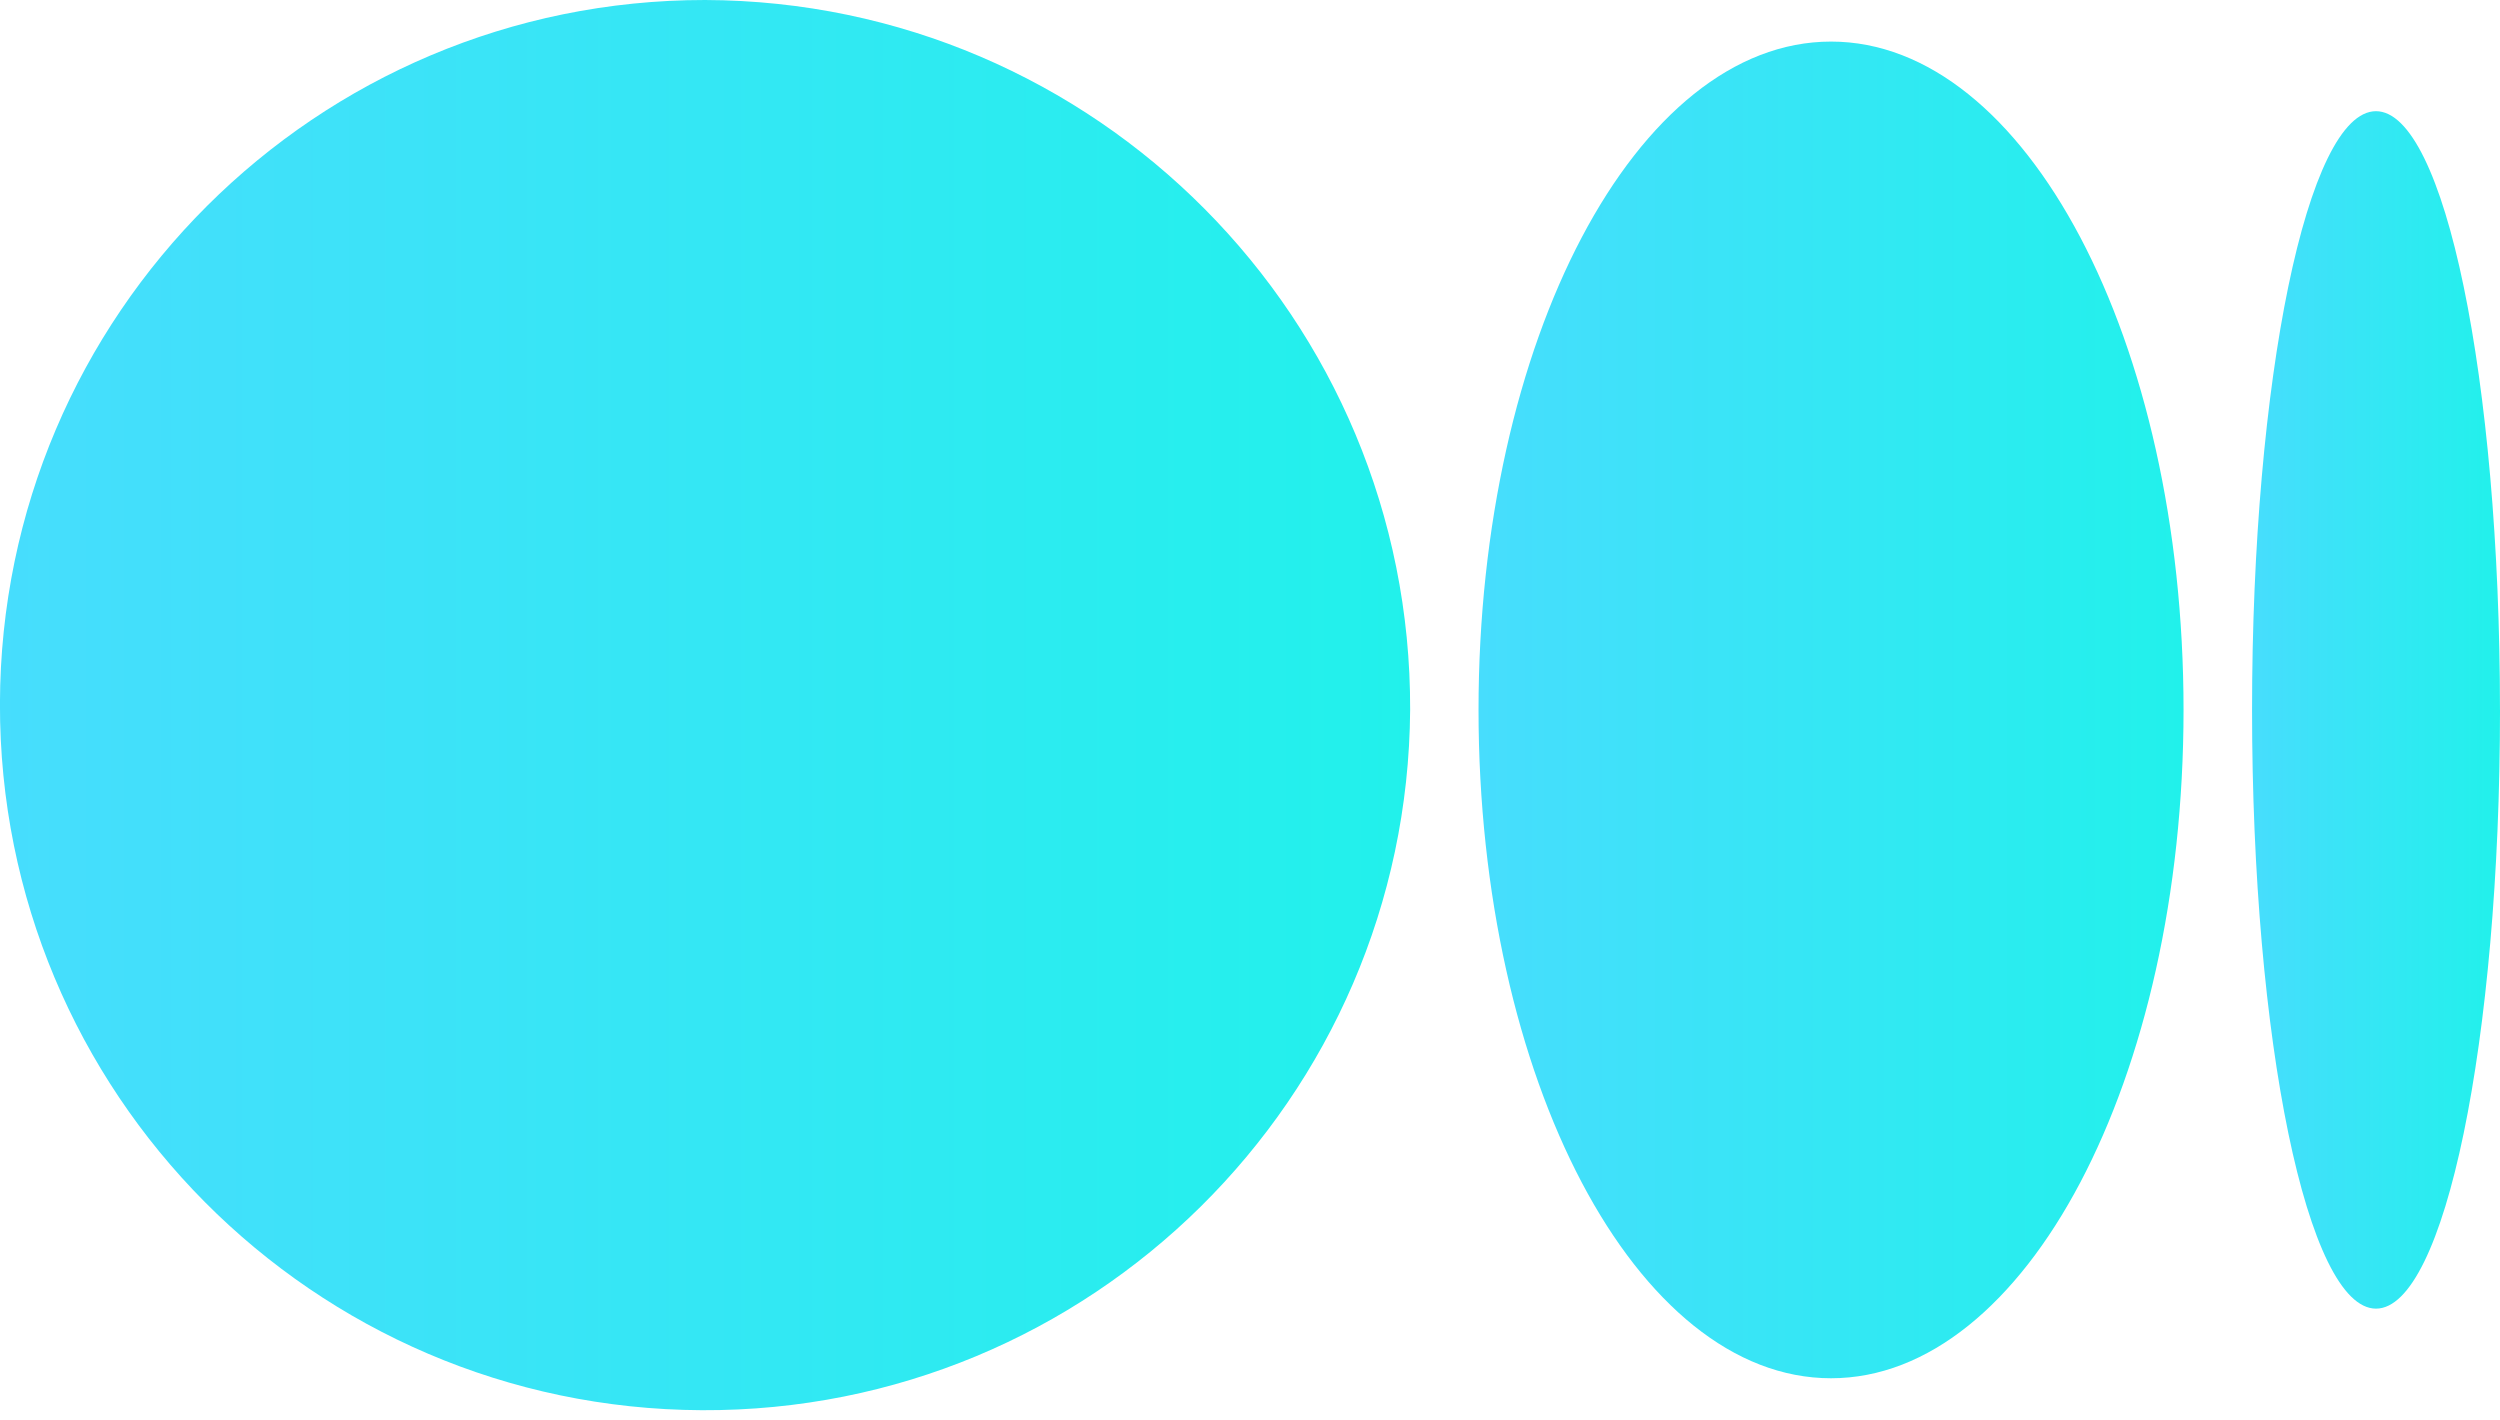
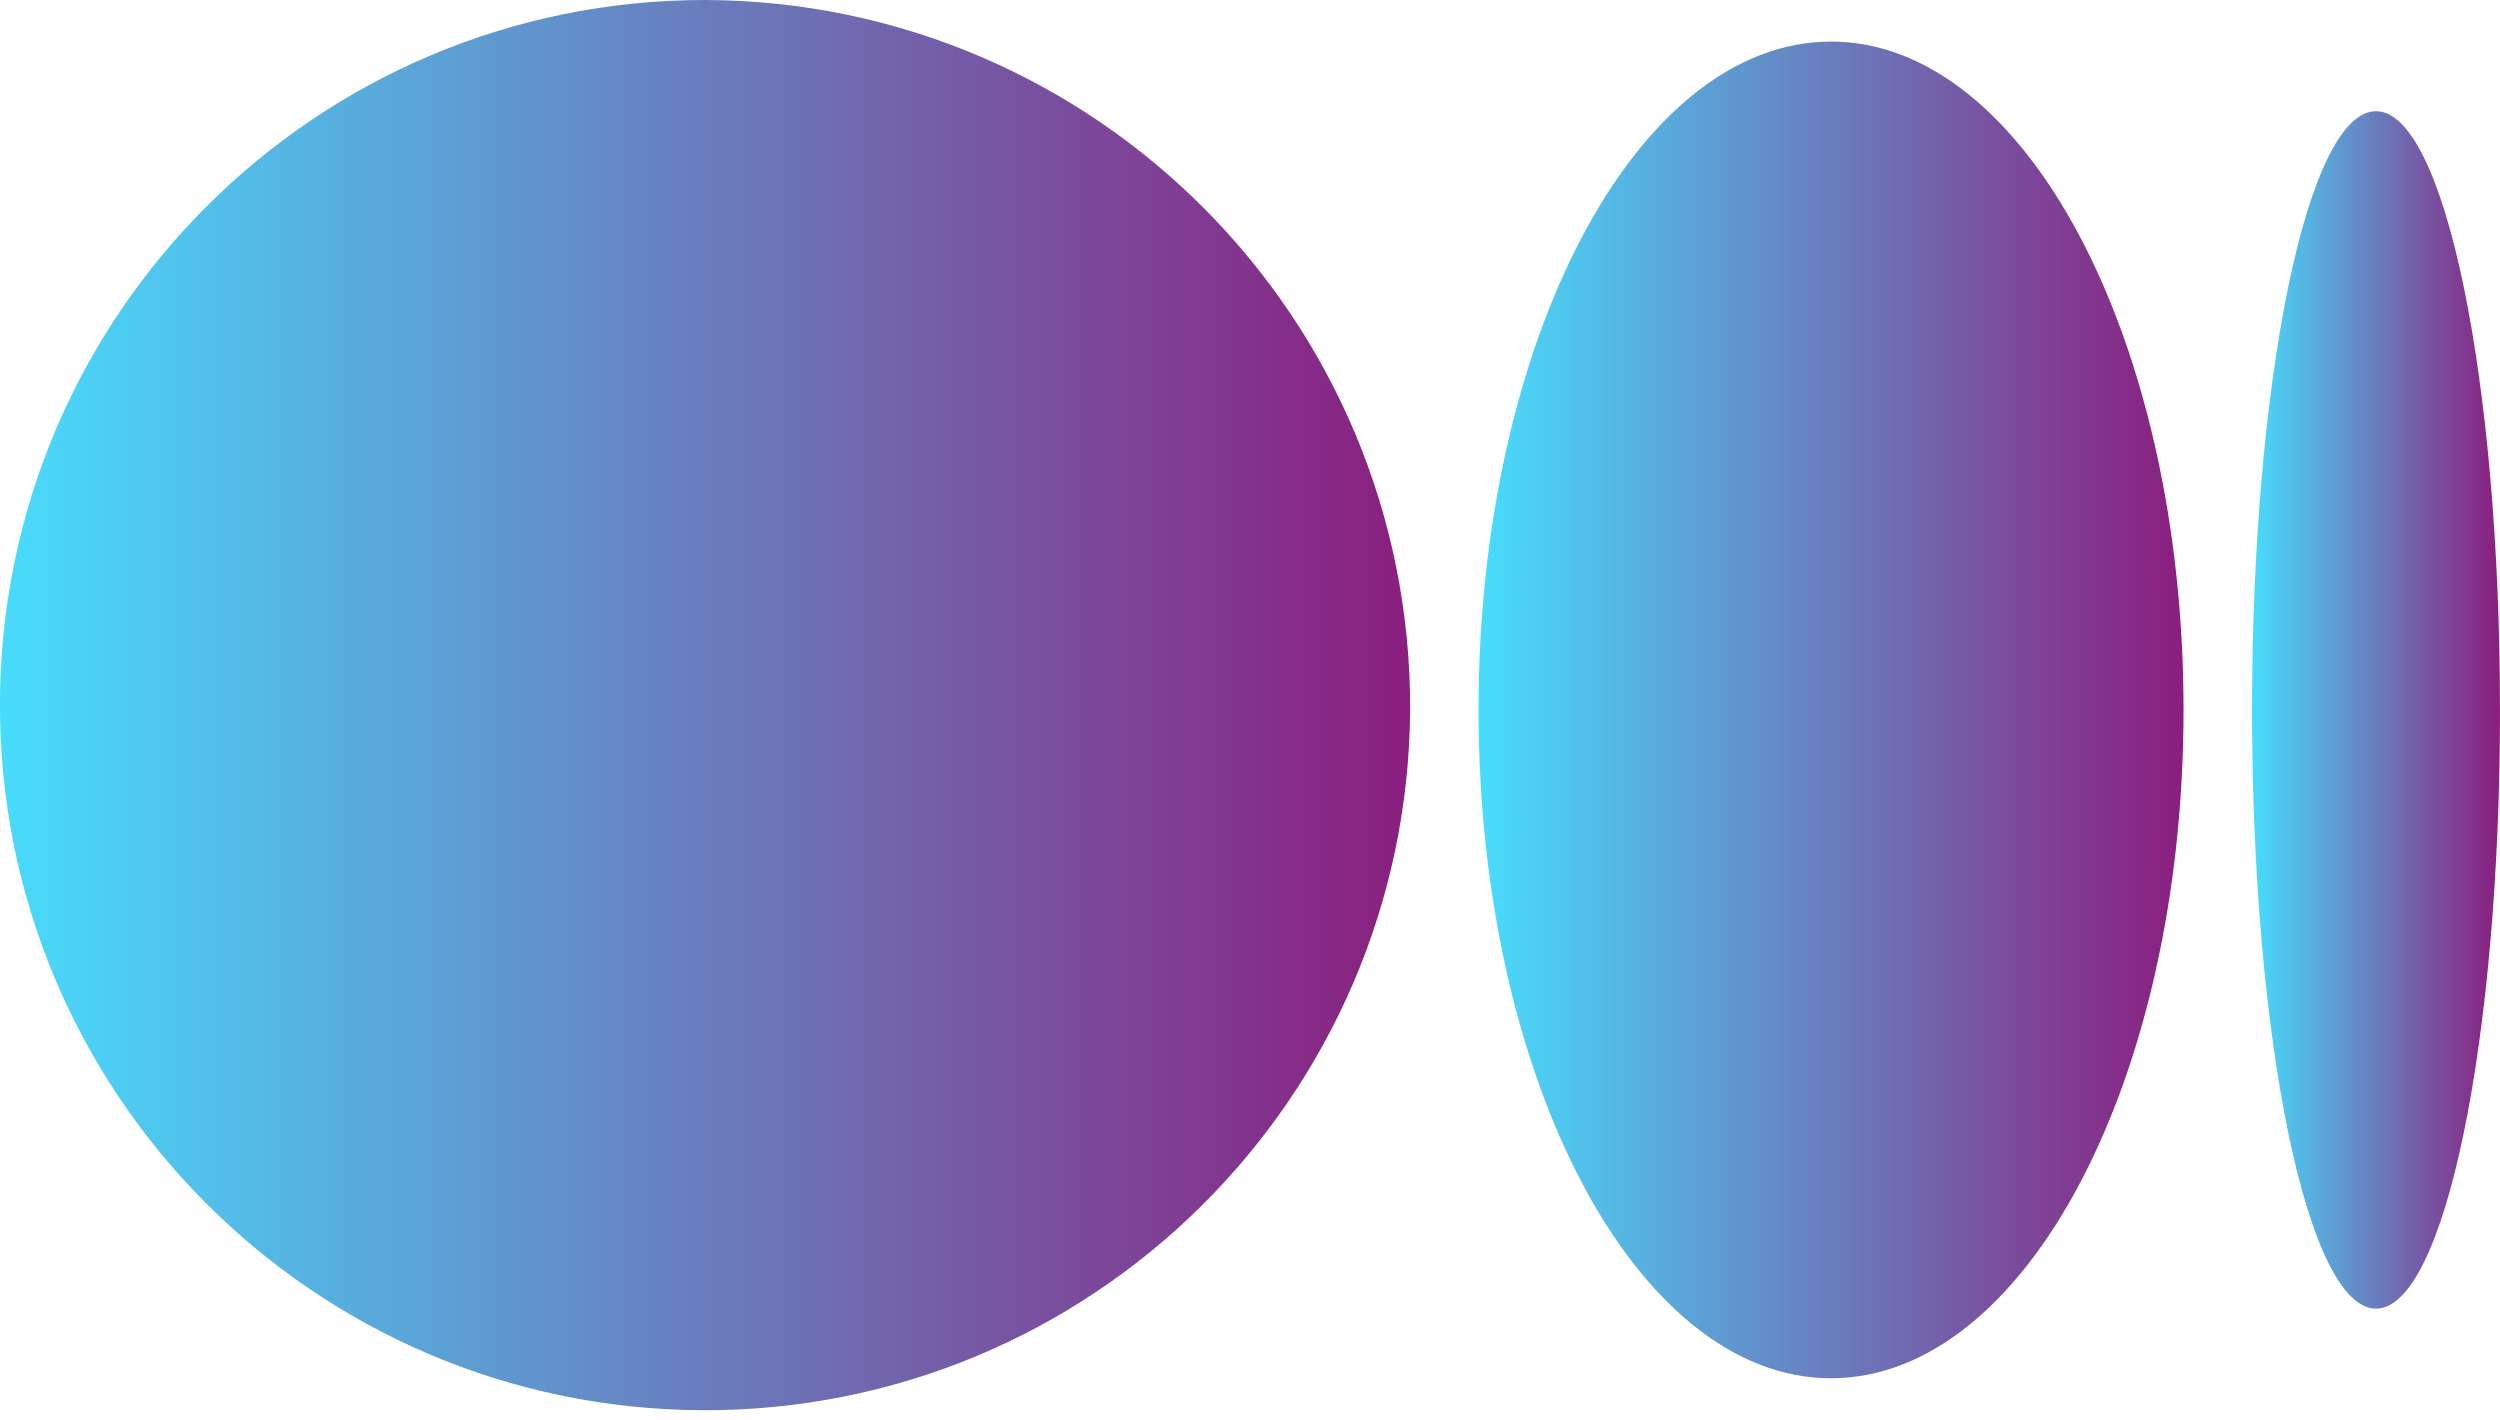
<svg xmlns="http://www.w3.org/2000/svg" id="infinite-drive-medium" width="75.815" height="43.058" viewBox="0 0 75.815 43.058">
  <defs>
    <linearGradient id="linear-gradient" y1="0.5" x2="1" y2="0.5" gradientUnits="objectBoundingBox">
      <stop offset="0" stop-color="#47ddfd" />
-       <stop offset="1" stop-color="#21f1eb" />
+       <stop offset="1" stop-color="#8b1d7e" />
    </linearGradient>
  </defs>
  <g id="Medium-1">
    <path id="Trace-medium-3" d="M42.764,21.529A21.383,21.383,0,1,1,21.382,0,21.456,21.456,0,0,1,42.764,21.529" fill="url(#linear-gradient)" />
    <path id="Trace-medium-2" d="M638.6,37.628c0,11.192-4.787,20.268-10.691,20.268S617.22,48.82,617.22,37.628s4.786-20.268,10.69-20.268S638.6,26.433,638.6,37.628" transform="translate(-572.382 -16.099)" fill="url(#linear-gradient)" />
    <path id="Trace-medium-1" d="M947.64,64.577c0,10.025-1.683,18.157-3.76,18.157s-3.759-8.13-3.759-18.157S941.8,46.42,943.879,46.42s3.76,8.129,3.76,18.157" transform="translate(-871.825 -43.048)" fill="url(#linear-gradient)" />
  </g>
</svg>
